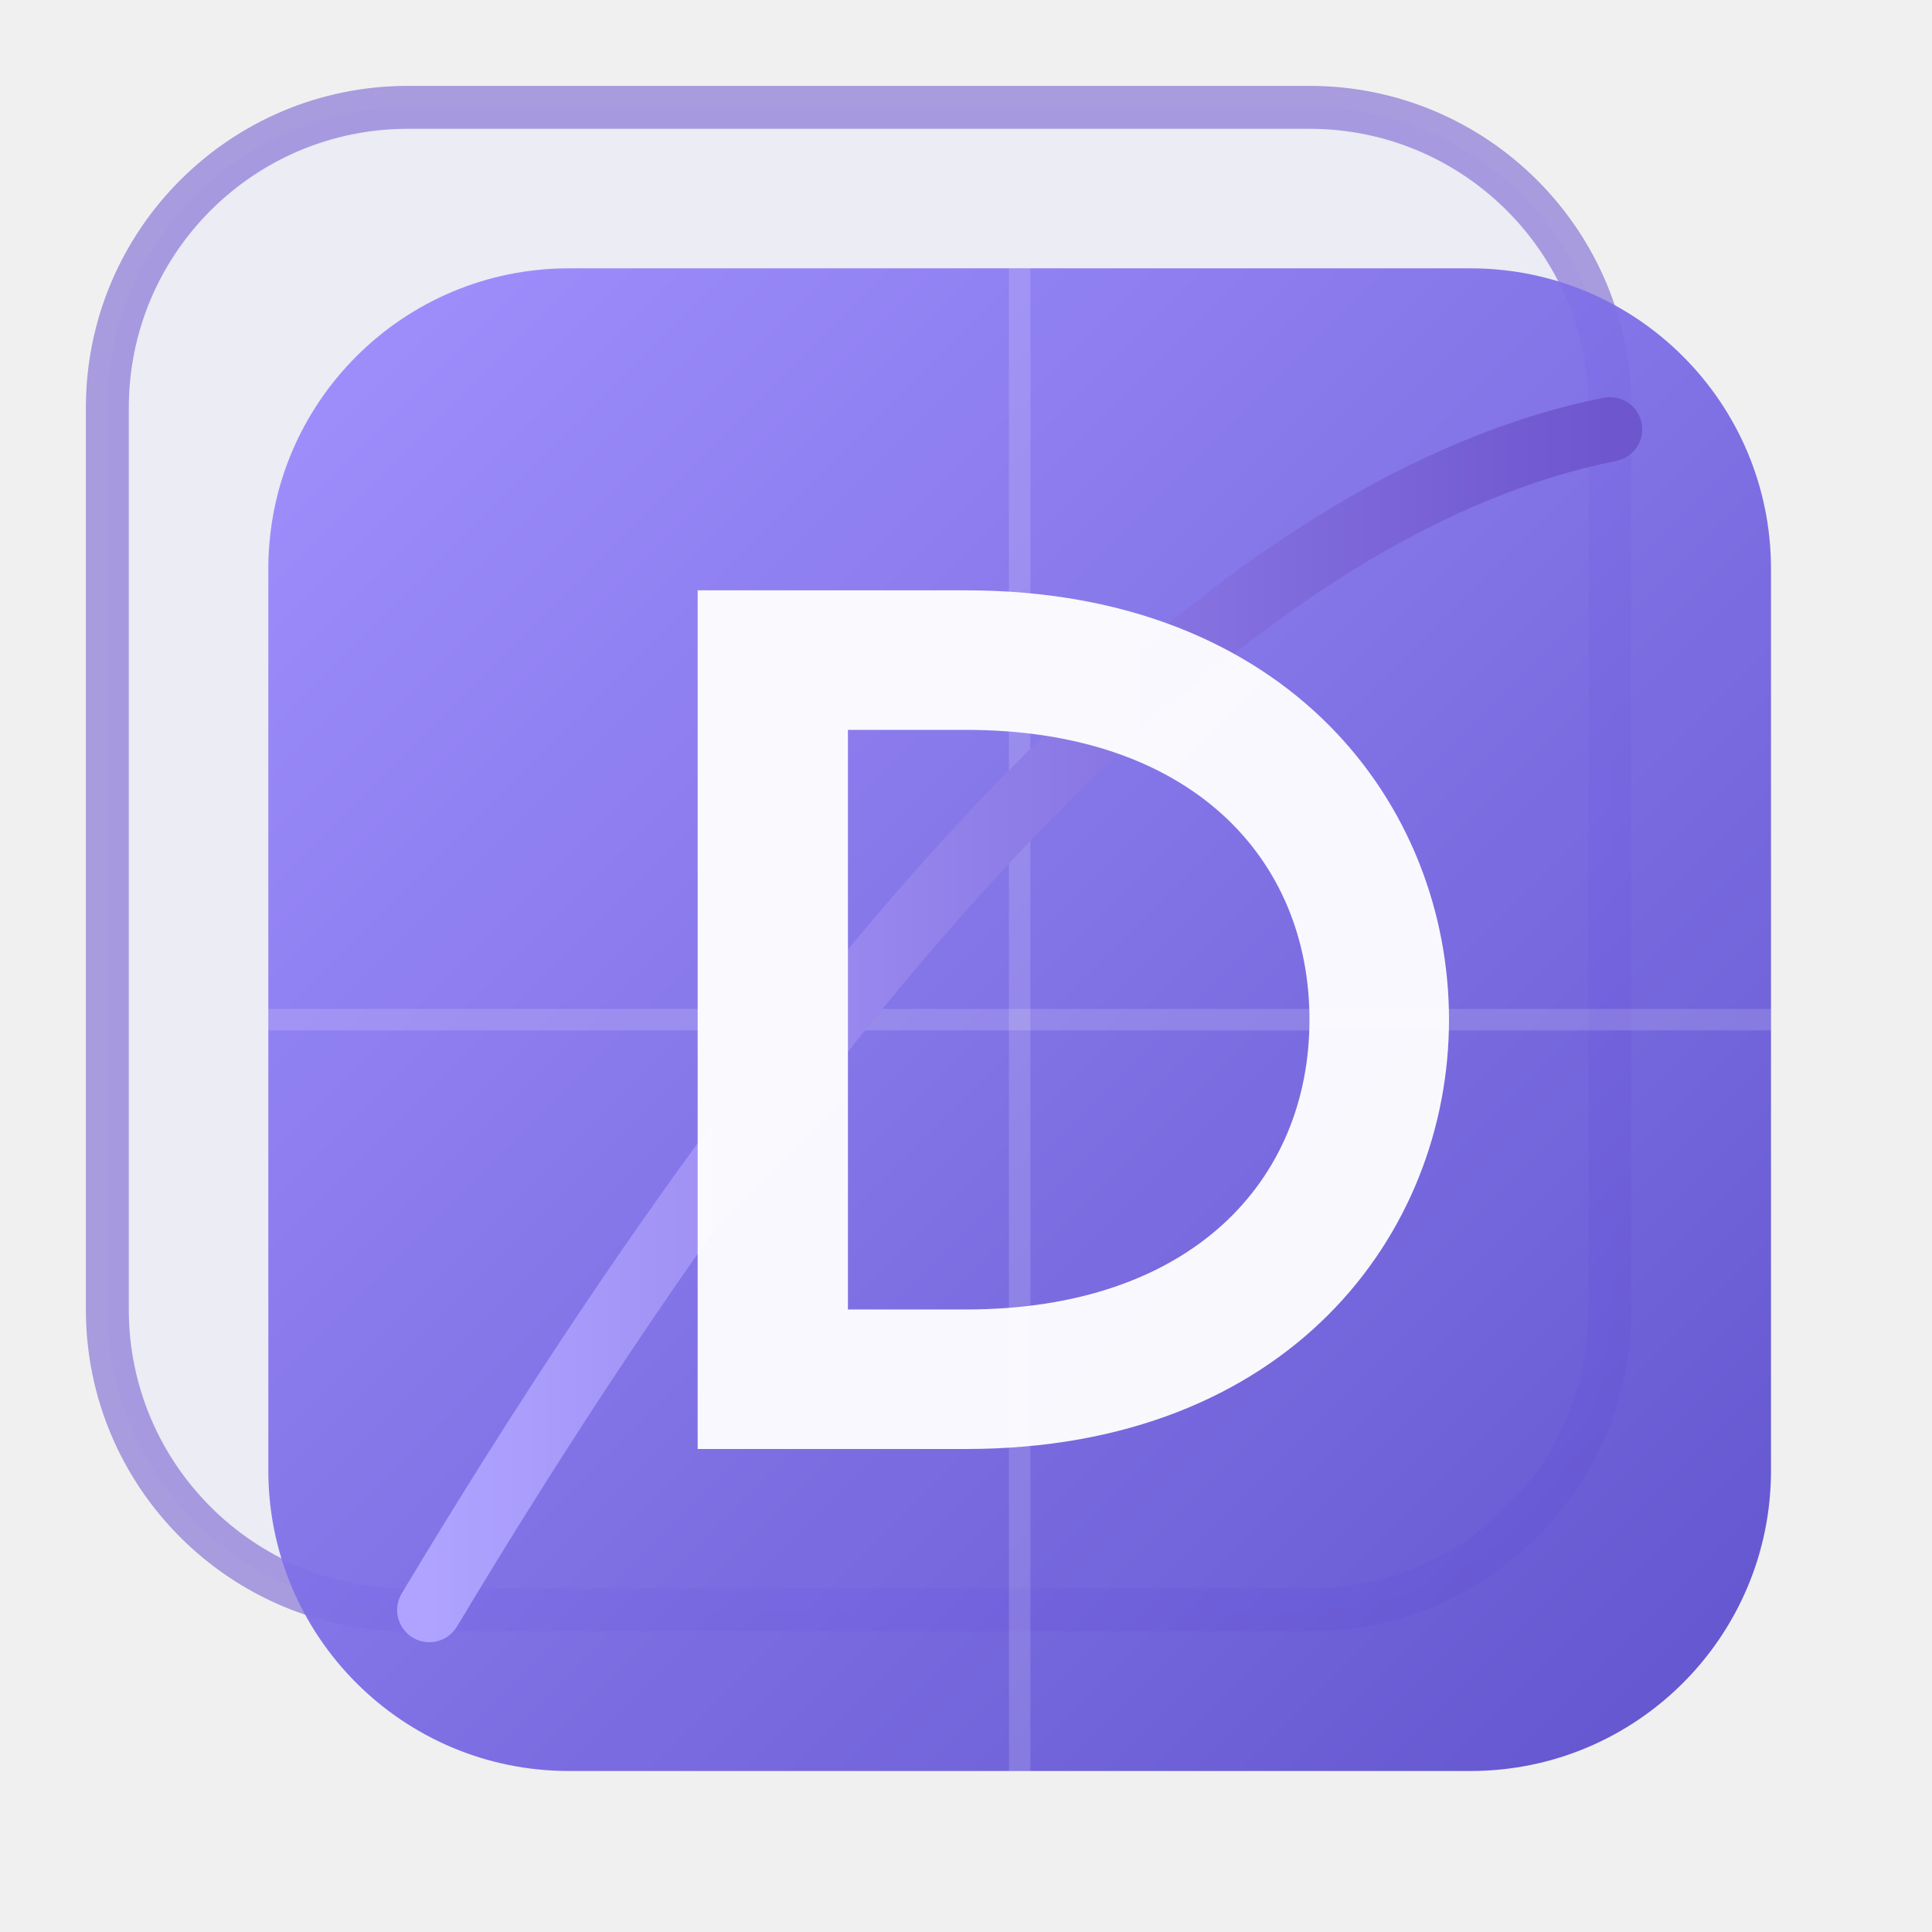
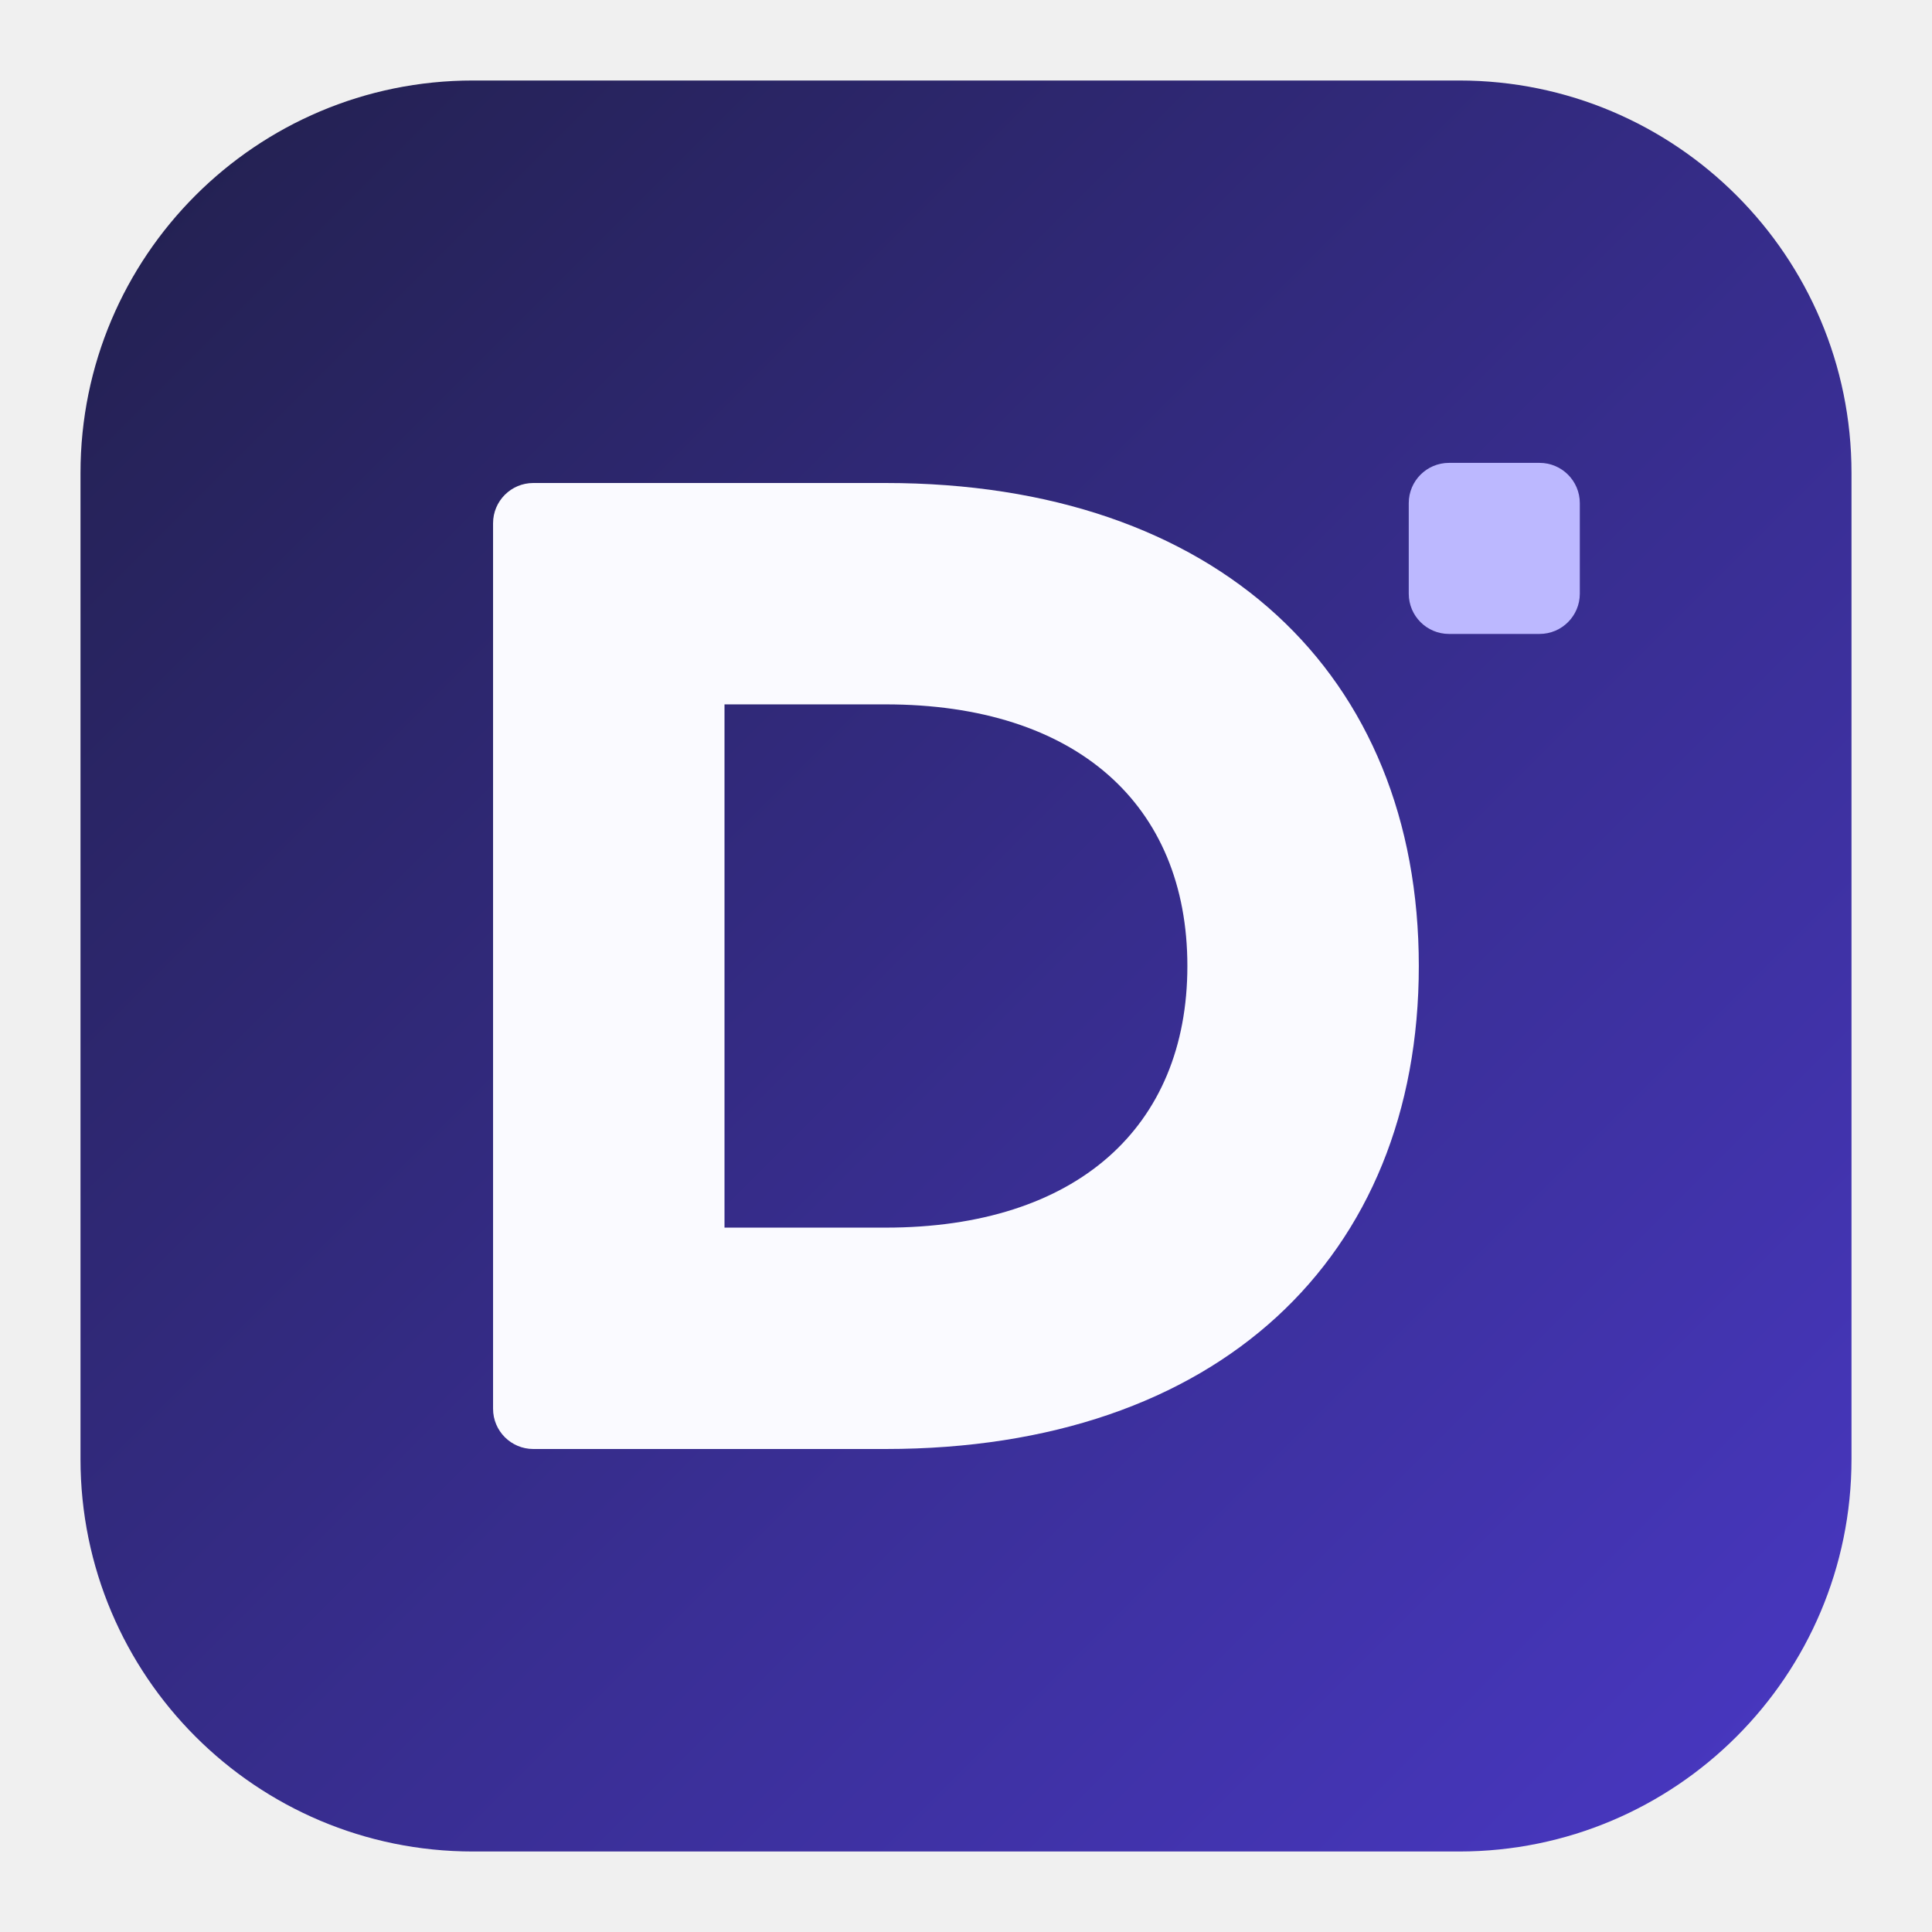
- <svg xmlns="http://www.w3.org/2000/svg" width="40" height="40" viewBox="50 40 180 180">
+ <svg xmlns="http://www.w3.org/2000/svg" width="40" height="40" viewBox="0 0 192 192">
  <defs>
-     <linearGradient id="mainGrad" x1="0%" y1="0%" x2="100%" y2="100%">
-       <stop offset="0%" stop-color="#9D8CFF" />
-       <stop offset="100%" stop-color="#5B4DCC" />
-     </linearGradient>
-     <linearGradient id="flowGrad" x1="0%" y1="0%" x2="100%" y2="0%">
-       <stop offset="0%" stop-color="#AFA3FF" />
-       <stop offset="100%" stop-color="#6E56CF" />
+     <linearGradient id="duxel-indigo" x1="0" y1="0" x2="1" y2="1">
+       <stop stop-color="#22204D" />
+       <stop offset="1" stop-color="#4938C4" />
    </linearGradient>
  </defs>
-   <rect x="60" y="50" width="140" height="140" rx="28" fill="#E6E9F8" fill-opacity="0.5" stroke="#6E56CF" stroke-opacity="0.55" stroke-width="4" />
-   <rect x="75" y="65" width="140" height="140" rx="28" fill="url(#mainGrad)" opacity="0.95" />
-   <line x1="145" y1="65" x2="145" y2="205" stroke="white" stroke-opacity="0.15" stroke-width="2" />
-   <line x1="75" y1="135" x2="215" y2="135" stroke="white" stroke-opacity="0.15" stroke-width="2" />
-   <path d="M90 190 Q150 90 200 80" stroke="url(#flowGrad)" stroke-width="6" fill="none" stroke-linecap="round" />
-   <path d="M115 95             L140 95             C170 95 185 115 185 135             C185 155 170 175 140 175             L115 175 Z            M129 108 L140 108            C161 108 172 120 172 135            C172 150 161 162 140 162            L129 162 Z" fill="white" fill-rule="evenodd" opacity="0.95" />
+   <rect x="8" y="8" width="176" height="176" rx="39" fill="url(#duxel-indigo)" />
+   <path fill="#FAFAFF" fill-rule="evenodd" d="M49 52a4 4 0 0 1 4-4h35c33 0 53 19 53 48s-20 48-53 48H53a4 4 0 0 1-4-4zm23 18v52h16c19 0 30-10 30-26S107 70 88 70z" />
+   <rect x="140" y="46" width="17" height="17" rx="4" fill="#BCB8FF" />
</svg>
